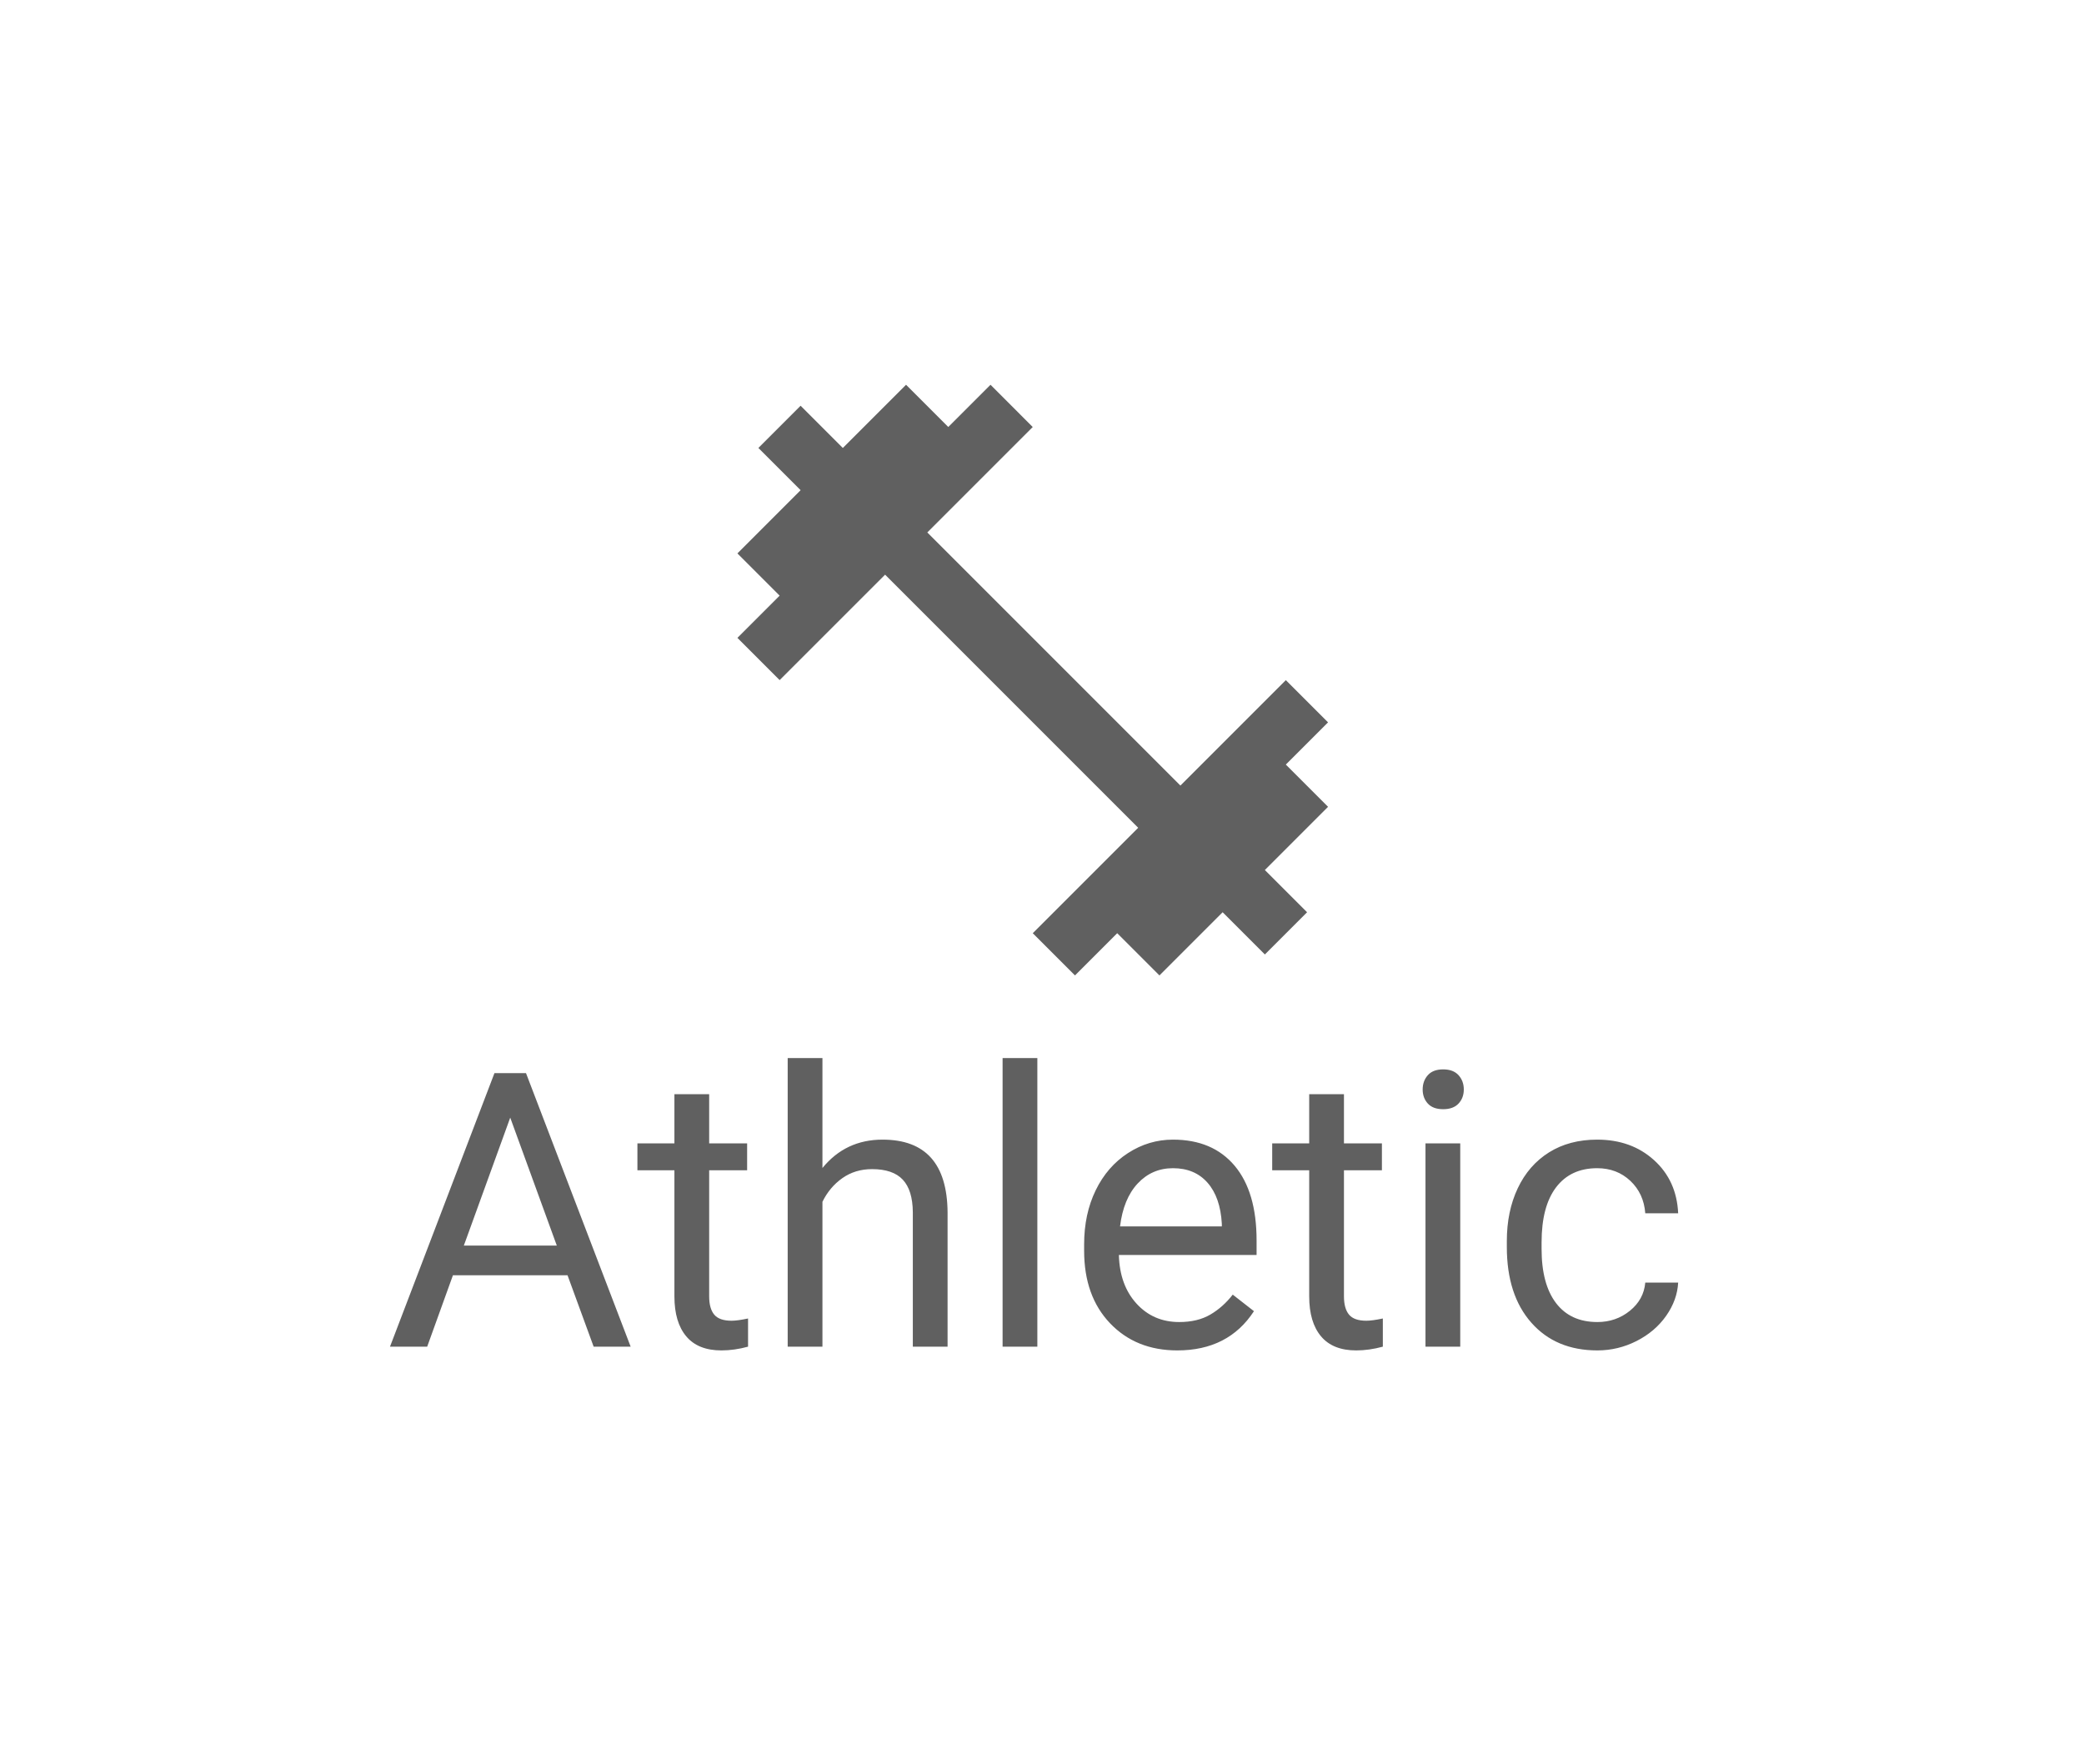
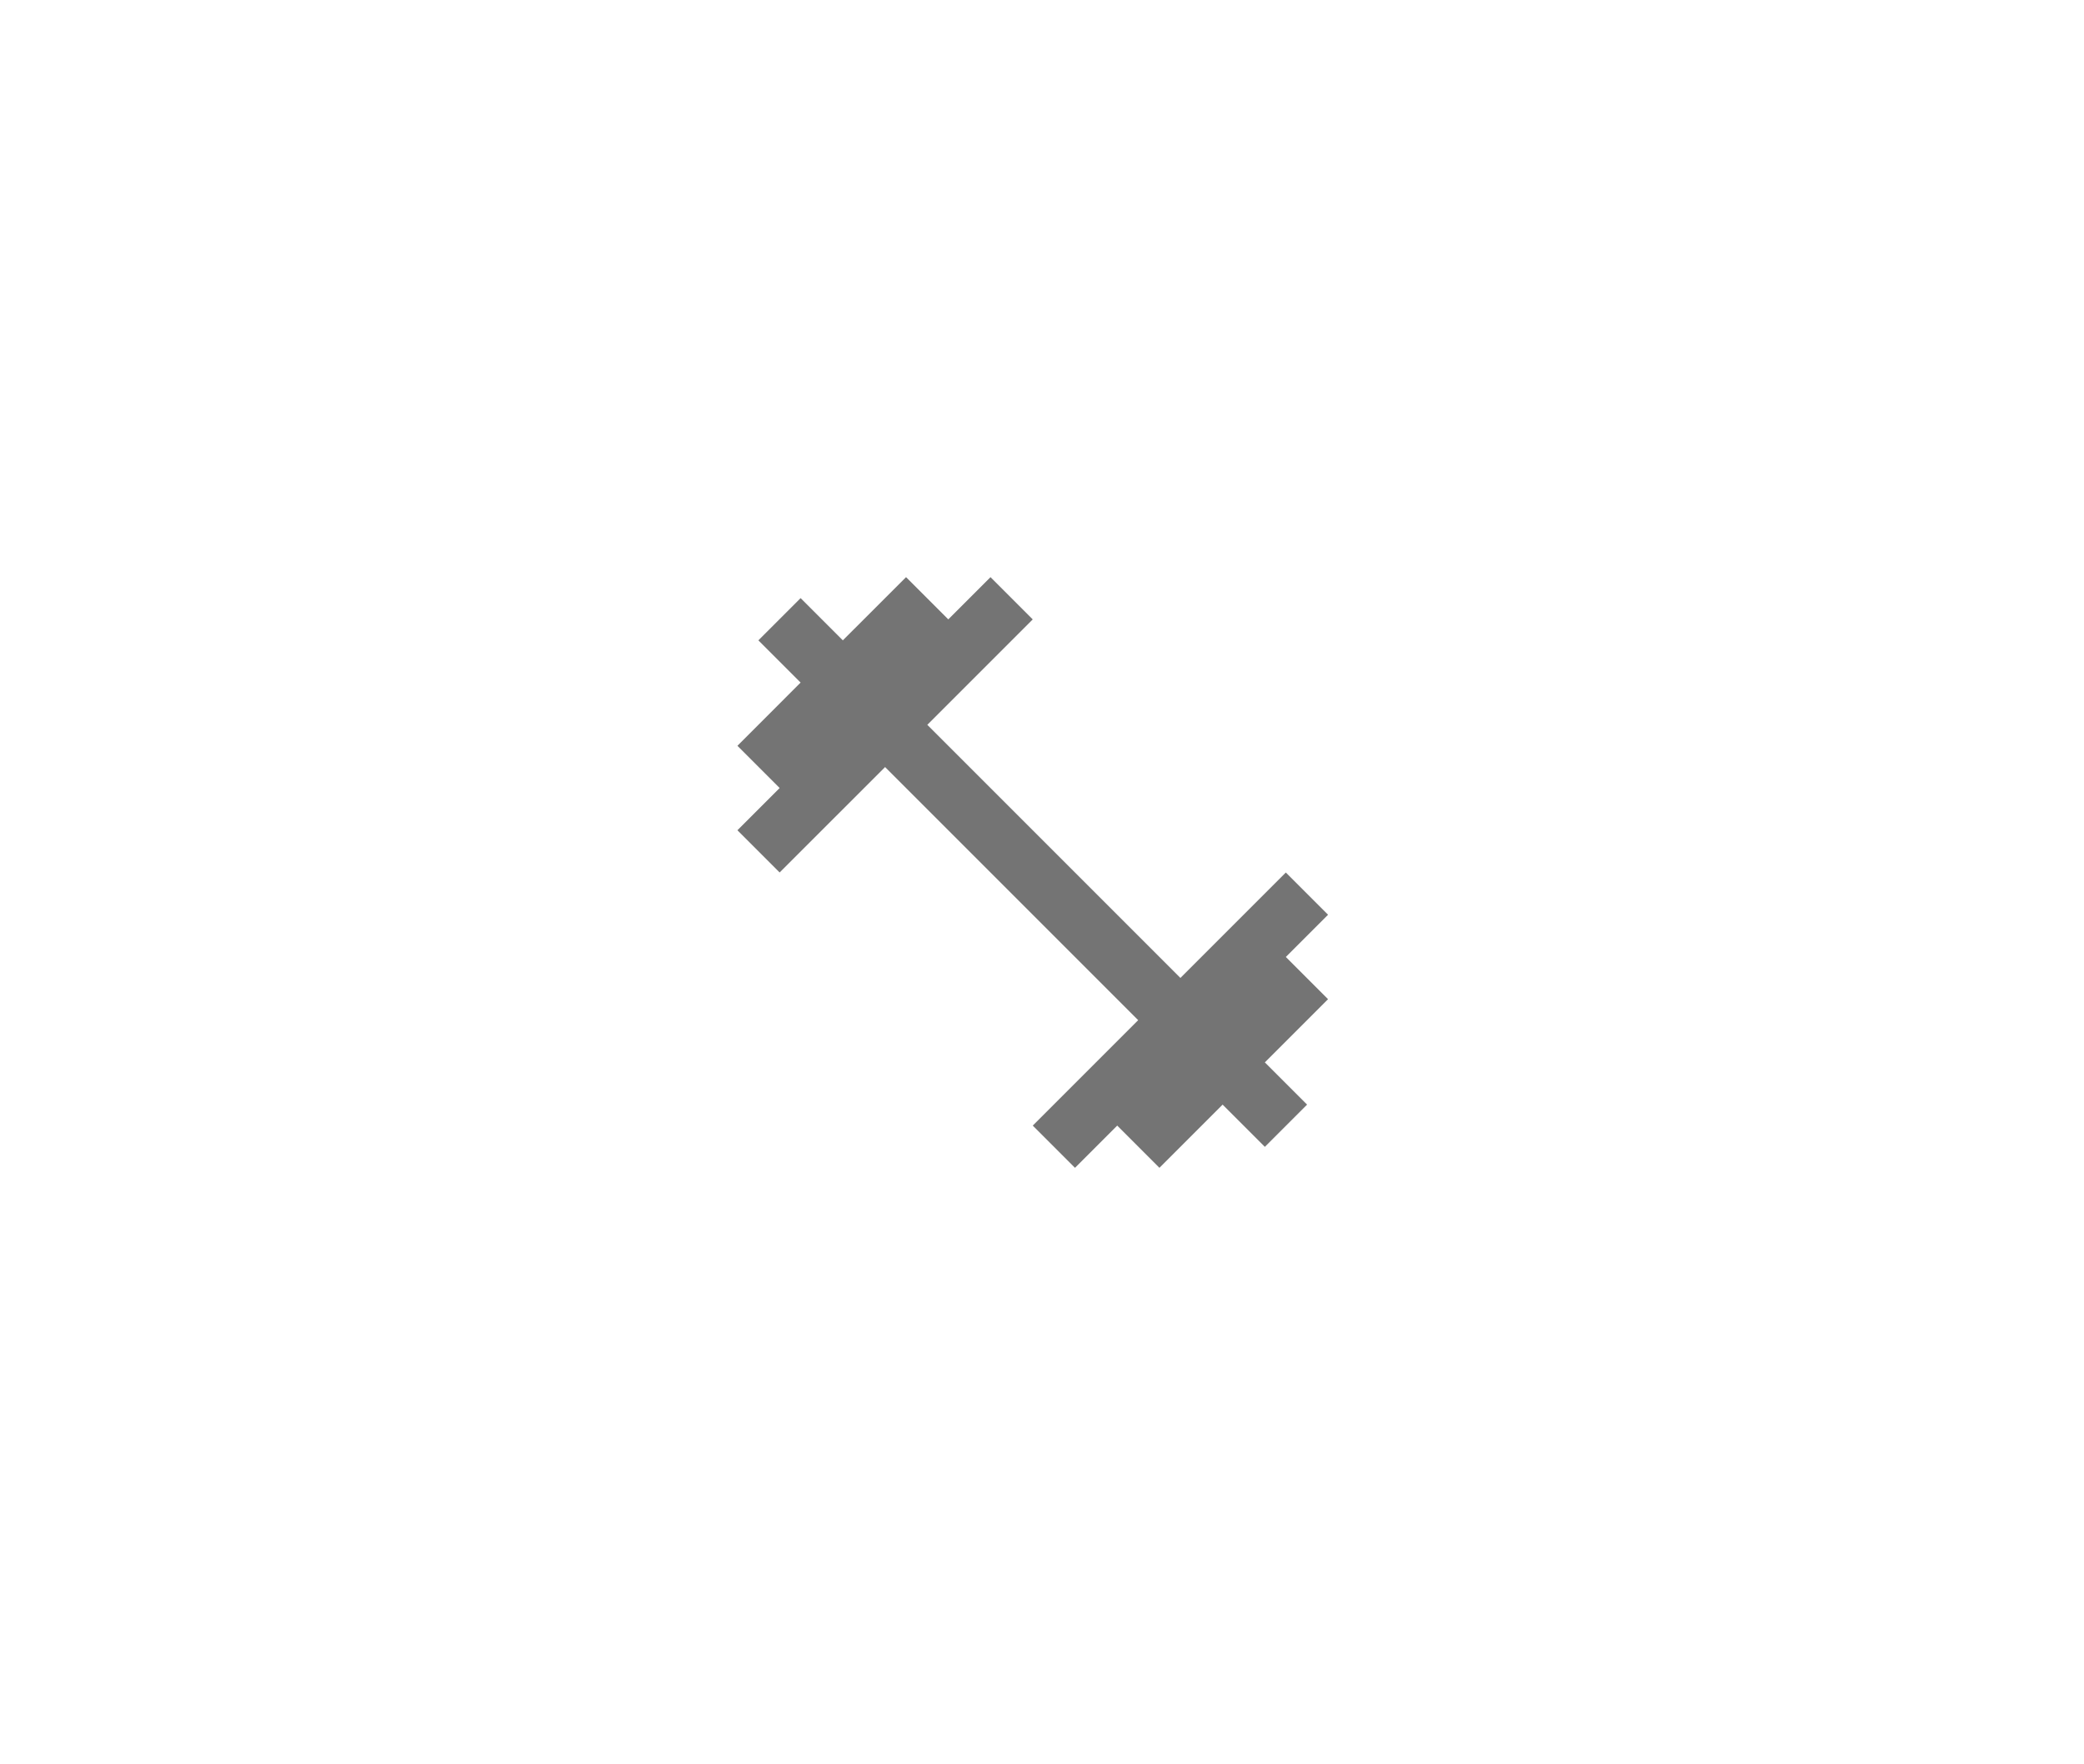
- <svg xmlns="http://www.w3.org/2000/svg" style="isolation:isolate" viewBox="0 0 65 55" width="65" height="55">
+ <svg xmlns="http://www.w3.org/2000/svg" viewBox="0 0 65 55">
  <defs>
-     <clipPath id="_clipPath_BC9X1Ky6jnETPkr5MplP4FMFmFC6dF6C">
+     <style>
+       .cls-1 {
+         clip-path: url(#clip-Athletics);
+       }
+ 
+       .cls-2 {
+         fill: #747474;
+       }
+ 
+       .cls-3 {
+         fill: rgba(255,255,255,0);
+       }
+     </style>
+     <clipPath id="clip-Athletics">
      <rect width="65" height="55" />
    </clipPath>
  </defs>
-   <g clip-path="url(#_clipPath_BC9X1Ky6jnETPkr5MplP4FMFmFC6dF6C)">
-     <clipPath id="_clipPath_7frLXHyGvdZWHlHszsXVsGvaXWc8c4WZ">
-       <rect x="0" y="0" width="65" height="55" transform="matrix(1,0,0,1,0,0)" fill="rgb(255,255,255)" />
-     </clipPath>
-     <g clip-path="url(#_clipPath_7frLXHyGvdZWHlHszsXVsGvaXWc8c4WZ)">
-       <g>
-         <rect x="0" y="0" width="65" height="55" transform="matrix(1,0,0,1,0,0)" fill="rgb(255,255,255)" />
-         <g>
-           <path d=" M 40.105 23.846 L 41.422 22.529 L 40.105 21.212 L 36.817 24.5 L 28.923 16.606 L 32.211 13.318 L 30.894 12 L 29.577 13.317 L 28.26 12 L 26.288 13.971 L 24.971 12.654 L 23.654 13.971 L 24.971 15.288 L 23 17.26 L 24.317 18.577 L 23 19.894 L 24.317 21.211 L 27.606 17.923 L 35.5 25.817 L 32.212 29.105 L 33.529 30.422 L 34.846 29.105 L 36.163 30.422 L 38.134 28.451 L 39.451 29.768 L 40.768 28.451 L 39.451 27.134 L 41.422 25.163 L 40.105 23.846 Z " fill="rgb(96,96,96)" />
-           <path d=" M 18.516 42 L 17.701 39.773 L 14.127 39.773 L 13.324 42 L 12.164 42 L 15.422 33.469 L 16.406 33.469 L 19.67 42 L 18.516 42 L 18.516 42 Z  M 15.914 34.857 L 14.467 38.848 L 17.367 38.848 L 15.914 34.857 L 15.914 34.857 Z  M 21.035 34.125 L 22.119 34.125 L 22.119 35.66 L 23.303 35.66 L 23.303 36.498 L 22.119 36.498 L 22.119 40.43 L 22.119 40.43 Q 22.119 40.811 22.277 41.001 L 22.277 41.001 L 22.277 41.001 Q 22.436 41.191 22.816 41.191 L 22.816 41.191 L 22.816 41.191 Q 23.004 41.191 23.332 41.121 L 23.332 41.121 L 23.332 42 L 23.332 42 Q 22.904 42.117 22.5 42.117 L 22.5 42.117 L 22.5 42.117 Q 21.773 42.117 21.404 41.678 L 21.404 41.678 L 21.404 41.678 Q 21.035 41.238 21.035 40.43 L 21.035 40.43 L 21.035 36.498 L 19.881 36.498 L 19.881 35.66 L 21.035 35.66 L 21.035 34.125 L 21.035 34.125 Z  M 25.652 33 L 25.652 36.428 L 25.652 36.428 Q 26.373 35.543 27.527 35.543 L 27.527 35.543 L 27.527 35.543 Q 29.537 35.543 29.555 37.811 L 29.555 37.811 L 29.555 42 L 28.471 42 L 28.471 37.805 L 28.471 37.805 Q 28.465 37.119 28.157 36.791 L 28.157 36.791 L 28.157 36.791 Q 27.85 36.463 27.199 36.463 L 27.199 36.463 L 27.199 36.463 Q 26.672 36.463 26.273 36.744 L 26.273 36.744 L 26.273 36.744 Q 25.875 37.025 25.652 37.482 L 25.652 37.482 L 25.652 42 L 24.568 42 L 24.568 33 L 25.652 33 L 25.652 33 Z  M 32.355 33 L 32.355 42 L 31.271 42 L 31.271 33 L 32.355 33 L 32.355 33 Z  M 36.721 42.117 L 36.721 42.117 L 36.721 42.117 Q 35.432 42.117 34.623 41.271 L 34.623 41.271 L 34.623 41.271 Q 33.814 40.424 33.814 39.006 L 33.814 39.006 L 33.814 38.807 L 33.814 38.807 Q 33.814 37.863 34.175 37.122 L 34.175 37.122 L 34.175 37.122 Q 34.535 36.381 35.183 35.962 L 35.183 35.962 L 35.183 35.962 Q 35.83 35.543 36.586 35.543 L 36.586 35.543 L 36.586 35.543 Q 37.822 35.543 38.508 36.357 L 38.508 36.357 L 38.508 36.357 Q 39.193 37.172 39.193 38.689 L 39.193 38.689 L 39.193 39.141 L 34.898 39.141 L 34.898 39.141 Q 34.922 40.078 35.446 40.655 L 35.446 40.655 L 35.446 40.655 Q 35.971 41.232 36.779 41.232 L 36.779 41.232 L 36.779 41.232 Q 37.354 41.232 37.752 40.998 L 37.752 40.998 L 37.752 40.998 Q 38.15 40.764 38.449 40.377 L 38.449 40.377 L 39.111 40.893 L 39.111 40.893 Q 38.314 42.117 36.721 42.117 Z  M 36.586 36.434 L 36.586 36.434 L 36.586 36.434 Q 35.93 36.434 35.484 36.911 L 35.484 36.911 L 35.484 36.911 Q 35.039 37.389 34.934 38.25 L 34.934 38.25 L 38.109 38.25 L 38.109 38.168 L 38.109 38.168 Q 38.063 37.342 37.664 36.888 L 37.664 36.888 L 37.664 36.888 Q 37.266 36.434 36.586 36.434 Z  M 40.834 34.125 L 41.918 34.125 L 41.918 35.66 L 43.102 35.66 L 43.102 36.498 L 41.918 36.498 L 41.918 40.43 L 41.918 40.43 Q 41.918 40.811 42.076 41.001 L 42.076 41.001 L 42.076 41.001 Q 42.234 41.191 42.615 41.191 L 42.615 41.191 L 42.615 41.191 Q 42.803 41.191 43.131 41.121 L 43.131 41.121 L 43.131 42 L 43.131 42 Q 42.703 42.117 42.299 42.117 L 42.299 42.117 L 42.299 42.117 Q 41.572 42.117 41.203 41.678 L 41.203 41.678 L 41.203 41.678 Q 40.834 41.238 40.834 40.43 L 40.834 40.43 L 40.834 36.498 L 39.68 36.498 L 39.68 35.66 L 40.834 35.66 L 40.834 34.125 L 40.834 34.125 Z  M 45.545 35.66 L 45.545 42 L 44.461 42 L 44.461 35.66 L 45.545 35.66 L 45.545 35.66 Z  M 44.373 33.979 L 44.373 33.979 L 44.373 33.979 Q 44.373 33.715 44.534 33.533 L 44.534 33.533 L 44.534 33.533 Q 44.695 33.352 45.012 33.352 L 45.012 33.352 L 45.012 33.352 Q 45.328 33.352 45.492 33.533 L 45.492 33.533 L 45.492 33.533 Q 45.656 33.715 45.656 33.979 L 45.656 33.979 L 45.656 33.979 Q 45.656 34.242 45.492 34.418 L 45.492 34.418 L 45.492 34.418 Q 45.328 34.594 45.012 34.594 L 45.012 34.594 L 45.012 34.594 Q 44.695 34.594 44.534 34.418 L 44.534 34.418 L 44.534 34.418 Q 44.373 34.242 44.373 33.979 Z  M 49.822 41.232 L 49.822 41.232 L 49.822 41.232 Q 50.402 41.232 50.836 40.881 L 50.836 40.881 L 50.836 40.881 Q 51.27 40.529 51.316 40.002 L 51.316 40.002 L 52.342 40.002 L 52.342 40.002 Q 52.313 40.547 51.967 41.039 L 51.967 41.039 L 51.967 41.039 Q 51.621 41.531 51.044 41.824 L 51.044 41.824 L 51.044 41.824 Q 50.467 42.117 49.822 42.117 L 49.822 42.117 L 49.822 42.117 Q 48.527 42.117 47.763 41.253 L 47.763 41.253 L 47.763 41.253 Q 46.998 40.389 46.998 38.889 L 46.998 38.889 L 46.998 38.707 L 46.998 38.707 Q 46.998 37.781 47.338 37.061 L 47.338 37.061 L 47.338 37.061 Q 47.678 36.34 48.313 35.941 L 48.313 35.941 L 48.313 35.941 Q 48.949 35.543 49.816 35.543 L 49.816 35.543 L 49.816 35.543 Q 50.883 35.543 51.589 36.182 L 51.589 36.182 L 51.589 36.182 Q 52.295 36.82 52.342 37.84 L 52.342 37.84 L 51.316 37.84 L 51.316 37.84 Q 51.27 37.225 50.851 36.829 L 50.851 36.829 L 50.851 36.829 Q 50.432 36.434 49.816 36.434 L 49.816 36.434 L 49.816 36.434 Q 48.99 36.434 48.536 37.028 L 48.536 37.028 L 48.536 37.028 Q 48.082 37.623 48.082 38.748 L 48.082 38.748 L 48.082 38.953 L 48.082 38.953 Q 48.082 40.049 48.533 40.641 L 48.533 40.641 L 48.533 40.641 Q 48.984 41.232 49.822 41.232 Z " fill-rule="evenodd" fill="rgb(96,96,96)" />
-         </g>
-       </g>
+   <g id="Athletics" class="cls-1">
+     <rect class="cls-3" width="65" height="55" />
+     <g id="Group_283" data-name="Group 283" transform="translate(-286 7)">
+       <path id="ic_fitness_center_24px" class="cls-2" d="M19.105,13.846l1.317-1.317-1.317-1.317L15.817,14.5,7.923,6.606l3.288-3.288L9.894,2,8.577,3.317,7.26,2,5.288,3.971,3.971,2.654,2.654,3.971,3.971,5.288,2,7.26,3.317,8.577,2,9.894l1.317,1.317L6.606,7.923,14.5,15.817l-3.288,3.288,1.317,1.317,1.317-1.317,1.317,1.317,1.971-1.971,1.317,1.317,1.317-1.317-1.317-1.317,1.971-1.971Z" transform="translate(307 9)" />
    </g>
  </g>
</svg>
